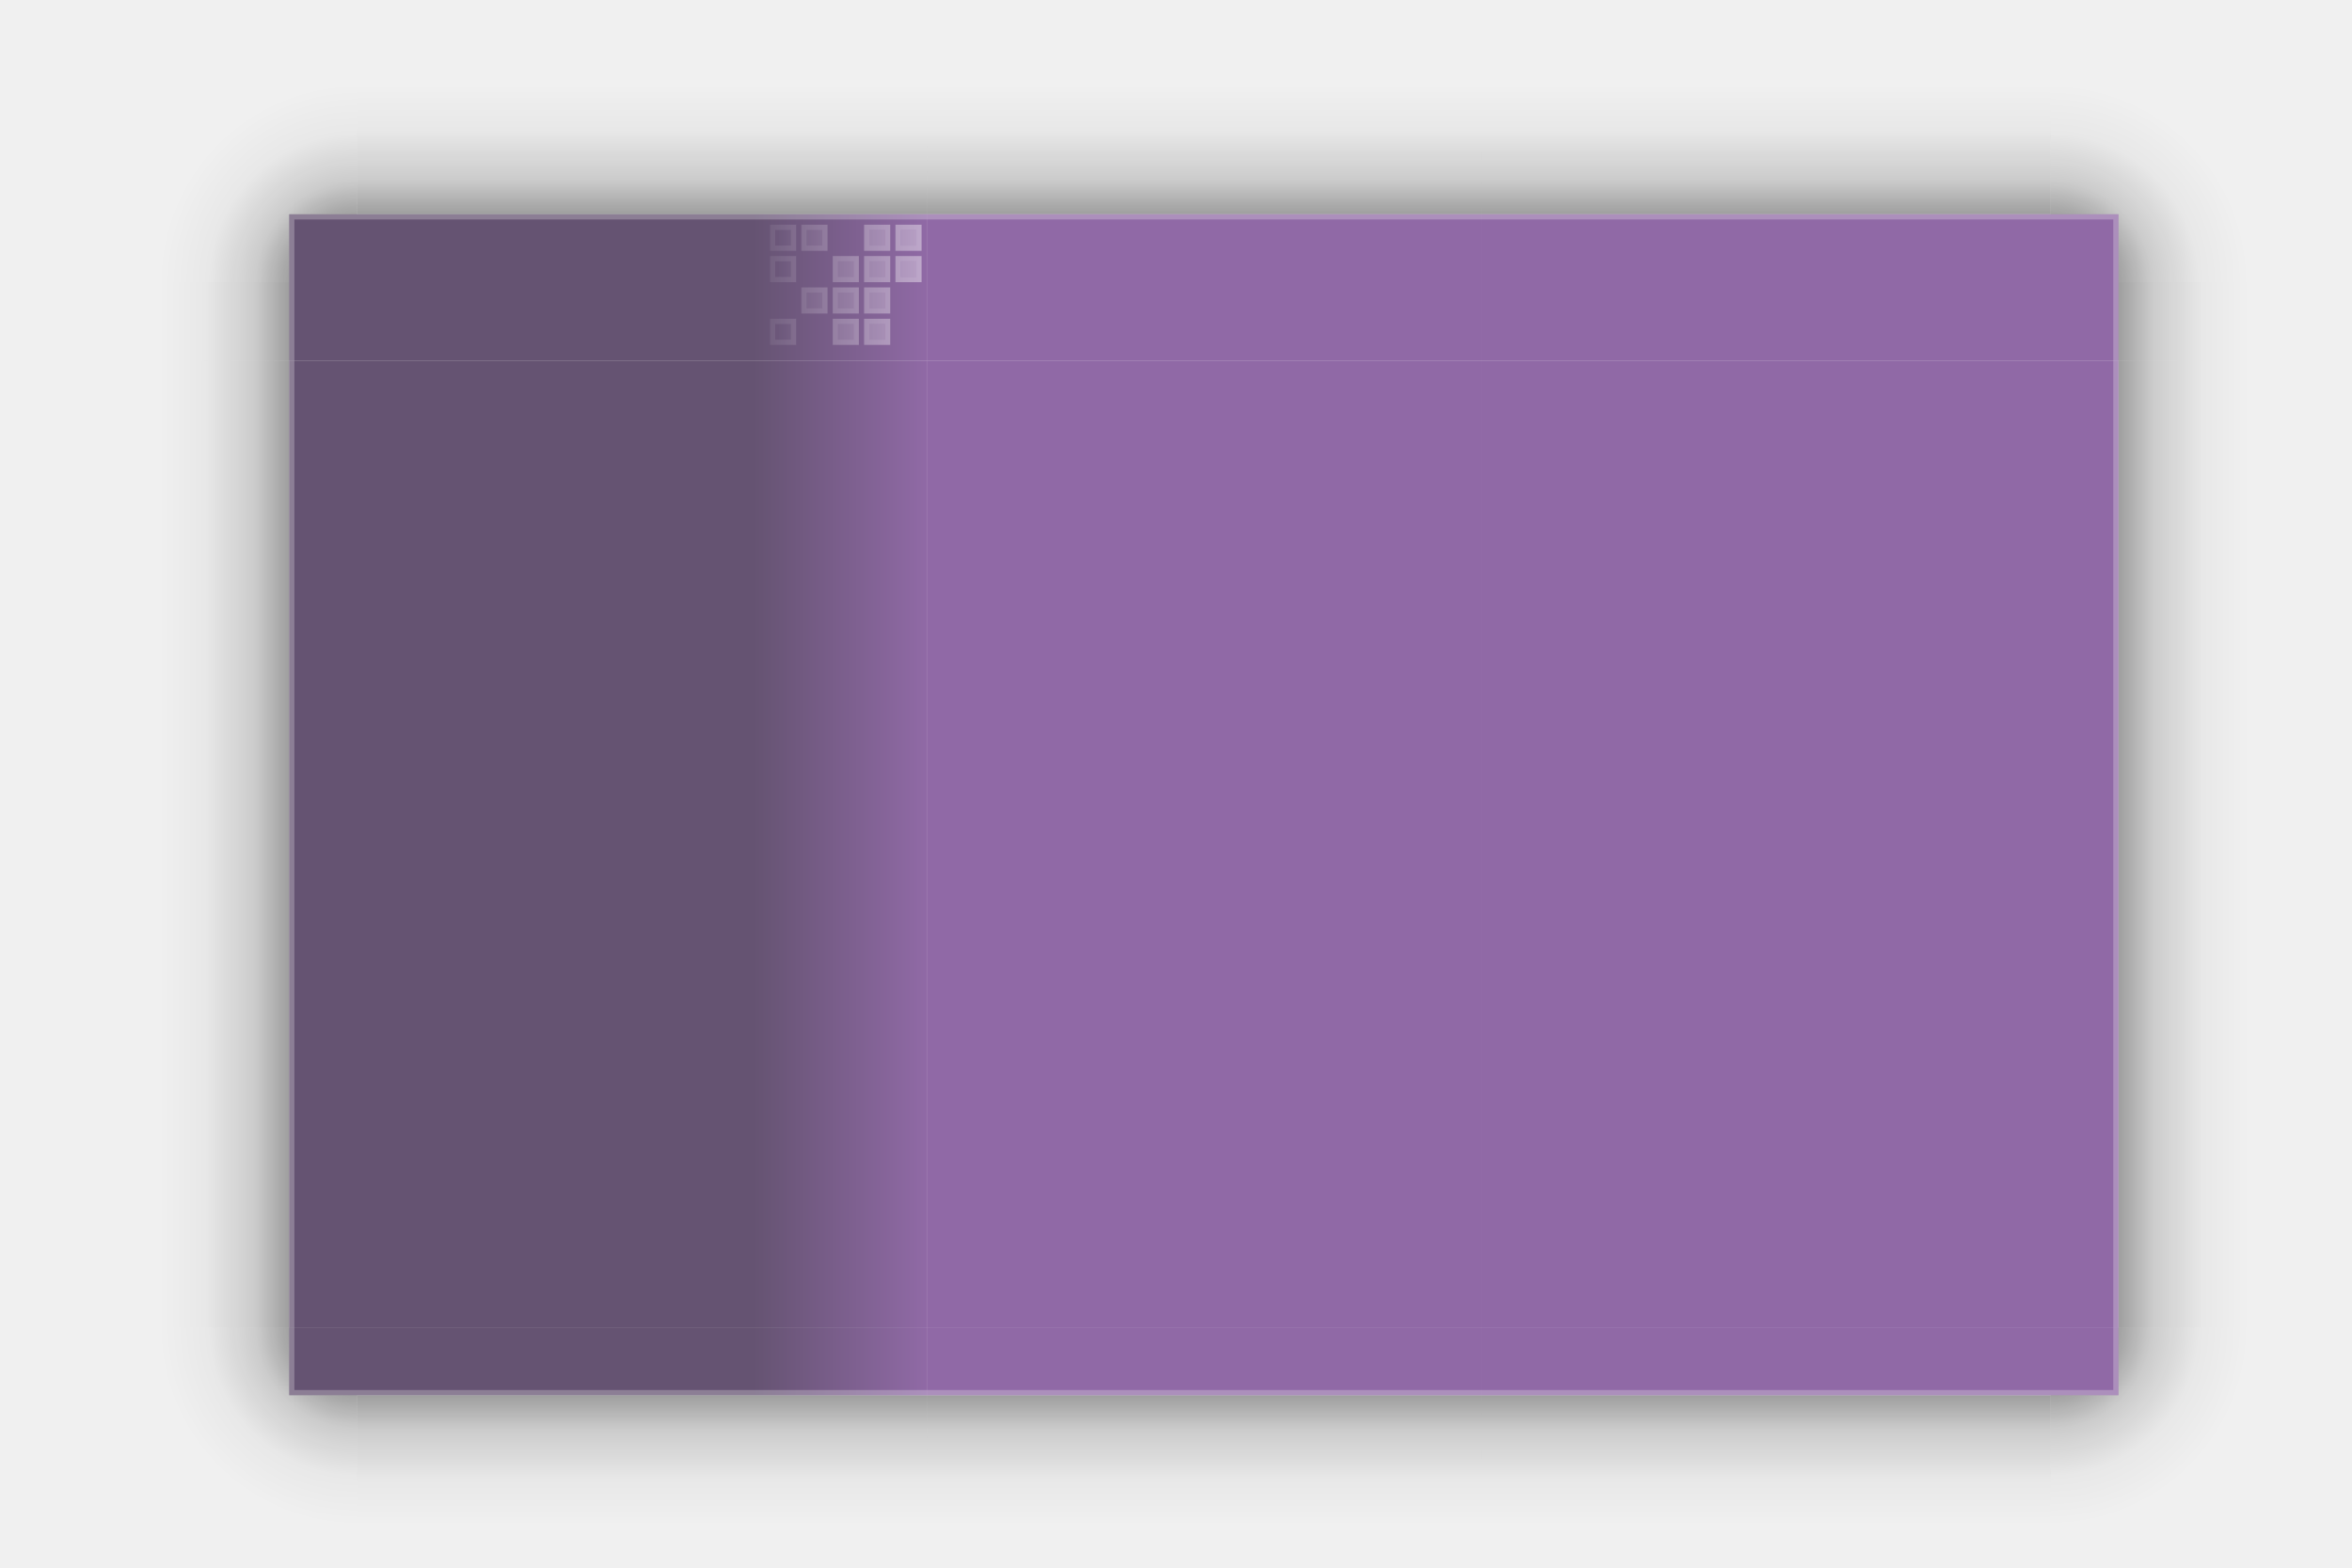
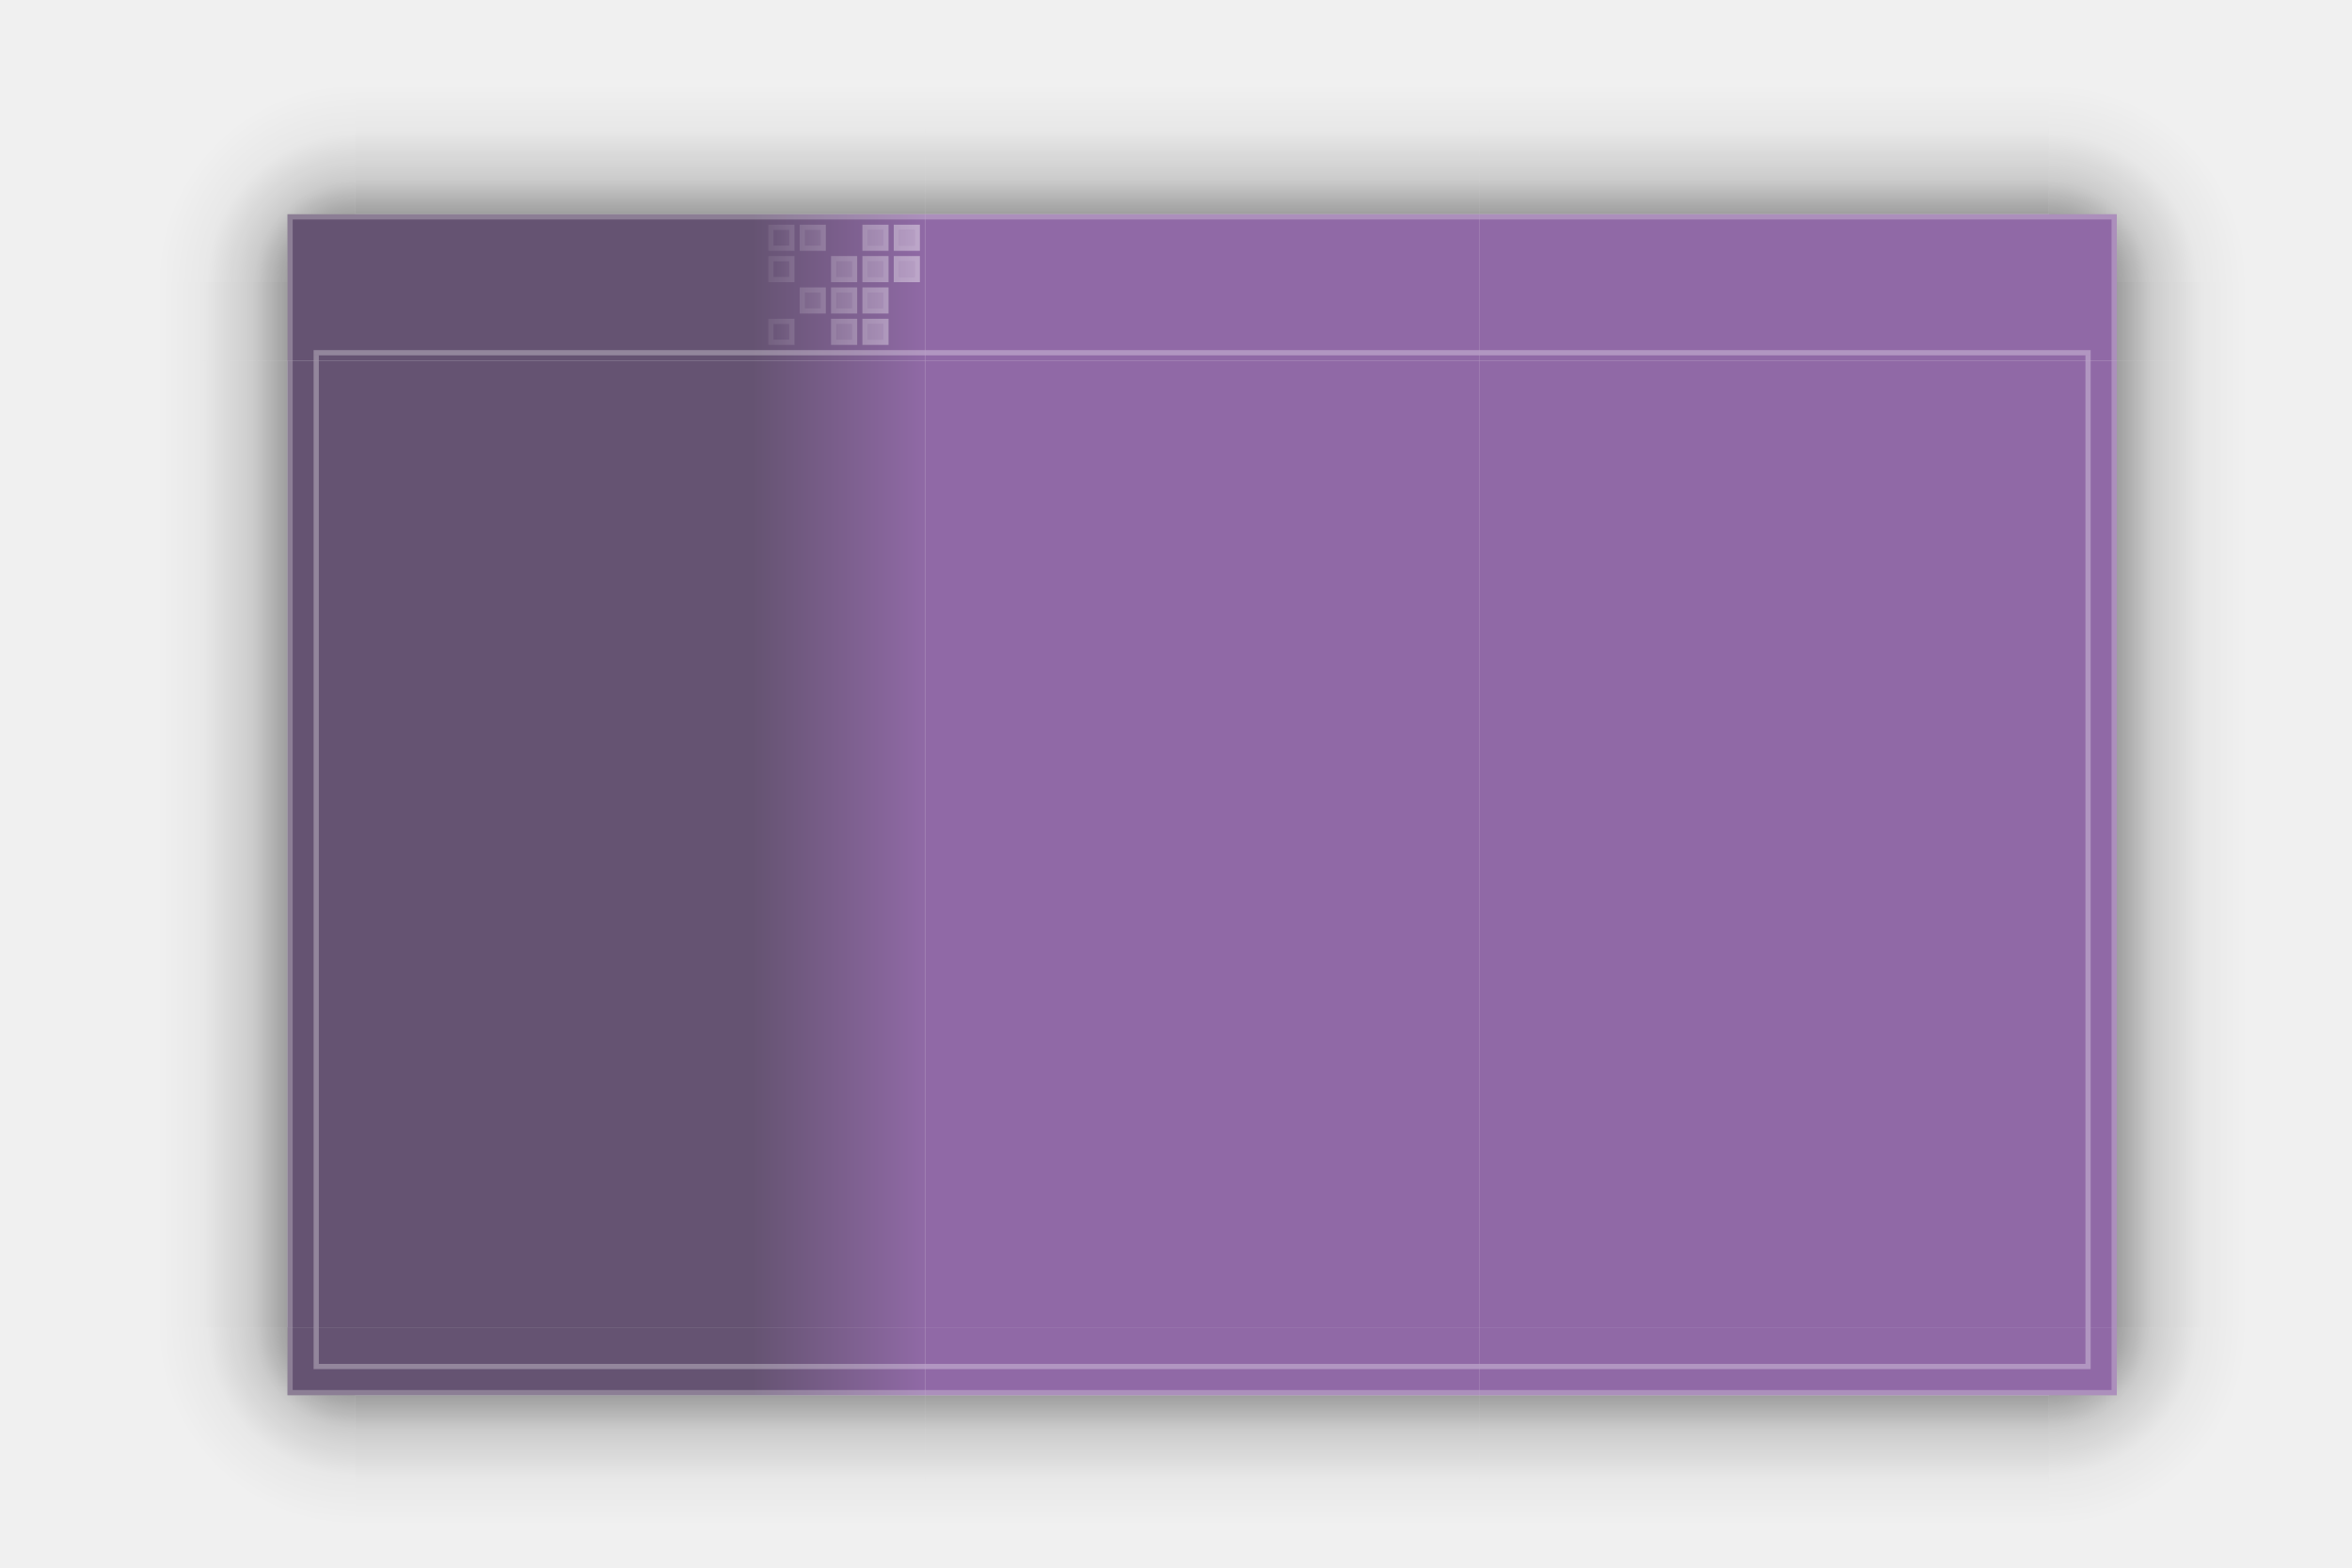
<svg xmlns="http://www.w3.org/2000/svg" xmlns:xlink="http://www.w3.org/1999/xlink" width="450" height="300" viewBox="0 0 450 300" version="1.1" id="svg5">
  <defs id="defs2">
    <linearGradient id="linearGradient4">
      <stop style="stop-color:#703d8d;stop-opacity:0.749;" offset="0" id="stop3" />
      <stop style="stop-color:#371f48;stop-opacity:0.749;" offset="0.271" id="stop4" />
    </linearGradient>
    <linearGradient id="linearGradient2">
      <stop style="stop-color:#703d8d;stop-opacity:0.749;" offset="0" id="stop1" />
      <stop style="stop-color:#371f48;stop-opacity:0.749;" offset="0.271" id="stop2" />
    </linearGradient>
    <linearGradient id="shadow_gradient">
      <stop style="stop-color:#000000;stop-opacity:0.34;" offset="0" id="stop1517" />
      <stop style="stop-color:#000000;stop-opacity:0.15;" offset="0.268" id="stop1519" />
      <stop style="stop-color:#000000;stop-opacity:0.03;" offset="0.662" id="stop1521" />
      <stop style="stop-color:#000000;stop-opacity:0;" offset="1" id="stop1523" />
    </linearGradient>
    <linearGradient id="linearGradient7109">
      <stop style="stop-color:#ffffff;stop-opacity:0.55;" offset="0" id="stop7105" />
      <stop style="stop-color:#ffffff;stop-opacity:0.09;" offset="1" id="stop7107" />
    </linearGradient>
    <linearGradient id="eblem_inner">
      <stop style="stop-color:#ffffff;stop-opacity:0.47;" offset="0" id="stop7097" />
      <stop style="stop-color:#ffffff;stop-opacity:0;" offset="1" id="stop7099" />
    </linearGradient>
    <linearGradient id="window_left">
      <stop style="stop-color:#703d8d;stop-opacity:0.749;" offset="0" id="stop3002" />
      <stop style="stop-color:#371f48;stop-opacity:0.749;" offset="0.271" id="stop3004" />
    </linearGradient>
    <linearGradient id="shadow_gradient-1">
      <stop style="stop-color:#000000;stop-opacity:0.34;" offset="0.33" id="stop7574" />
      <stop style="stop-color:#000000;stop-opacity:0.15;" offset="0.51" id="stop1159" />
      <stop style="stop-color:#000000;stop-opacity:0.03;" offset="0.76" id="stop1161" />
      <stop style="stop-color:#000000;stop-opacity:0;" offset="1" id="stop7576" />
    </linearGradient>
    <linearGradient xlink:href="#shadow_gradient" id="linearGradient7580" x1="255" y1="55" x2="255" y2="30" gradientUnits="userSpaceOnUse" gradientTransform="matrix(0.3655172,0,0,1,142.7586,-28)" />
    <linearGradient xlink:href="#shadow_gradient" id="linearGradient7712" x1="125" y1="-370" x2="125" y2="-395" gradientUnits="userSpaceOnUse" gradientTransform="translate(0,-30)" />
    <linearGradient xlink:href="#shadow_gradient" id="linearGradient7720" x1="135" y1="-80" x2="135" y2="-55" gradientUnits="userSpaceOnUse" gradientTransform="translate(0,30)" />
    <linearGradient xlink:href="#shadow_gradient" id="linearGradient7728" x1="215" y1="240" x2="215" y2="265" gradientUnits="userSpaceOnUse" gradientTransform="matrix(0.3655172,0,0,1,142.7586,13)" />
    <linearGradient xlink:href="#linearGradient2" id="linearGradient3008" x1="278" y1="37.5" x2="400" y2="37.5" gradientUnits="userSpaceOnUse" gradientTransform="matrix(1,0,0,1.037037,0,2.111111)" />
    <linearGradient xlink:href="#linearGradient4" id="linearGradient3981" gradientUnits="userSpaceOnUse" x1="278" y1="37.5" x2="400" y2="37.5" gradientTransform="matrix(1,0,0,6.851852,0,-109.4444)" />
    <linearGradient xlink:href="#window_left" id="linearGradient4719" gradientUnits="userSpaceOnUse" gradientTransform="matrix(1,0,0,0.4814815,0,228.4444)" x1="278" y1="37.5" x2="400" y2="37.5" />
    <linearGradient xlink:href="#eblem_inner" id="linearGradient7103" x1="280" y1="40.5" x2="307" y2="40.5" gradientUnits="userSpaceOnUse" />
    <linearGradient xlink:href="#linearGradient7109" id="linearGradient7111" x1="279" y1="40.5" x2="308" y2="40.5" gradientUnits="userSpaceOnUse" />
    <linearGradient xlink:href="#shadow_gradient" id="linearGradient14104" gradientUnits="userSpaceOnUse" gradientTransform="matrix(0.3758621,0,0,1,247.931,-28)" x1="255" y1="55" x2="255" y2="30" />
    <linearGradient xlink:href="#shadow_gradient" id="linearGradient14109" gradientUnits="userSpaceOnUse" gradientTransform="matrix(0.3758621,0,0,1,32.93104,-28)" x1="255" y1="55" x2="255" y2="30" />
    <linearGradient xlink:href="#shadow_gradient" id="linearGradient14115" gradientUnits="userSpaceOnUse" gradientTransform="matrix(0.3758621,0,0,1,32.93104,13)" x1="215" y1="240" x2="215" y2="265" />
    <linearGradient xlink:href="#shadow_gradient" id="linearGradient14119" gradientUnits="userSpaceOnUse" gradientTransform="matrix(0.3758621,0,0,1,247.931,13)" x1="215" y1="240" x2="215" y2="265" />
    <linearGradient xlink:href="#shadow_gradient" id="linearGradient497" gradientUnits="userSpaceOnUse" gradientTransform="translate(0,30)" x1="135" y1="-80" x2="135" y2="-55" />
    <linearGradient xlink:href="#shadow_gradient" id="linearGradient499" gradientUnits="userSpaceOnUse" x1="125" y1="-370" x2="125" y2="-395" gradientTransform="translate(0,-30)" />
    <linearGradient xlink:href="#shadow_gradient" id="linearGradient503" gradientUnits="userSpaceOnUse" gradientTransform="matrix(0.3655172,0,0,1,142.7586,13)" x1="215" y1="240" x2="215" y2="265" />
    <linearGradient xlink:href="#shadow_gradient" id="linearGradient505" gradientUnits="userSpaceOnUse" gradientTransform="matrix(0.375862,0,0,1,32.93103,13)" x1="215" y1="240" x2="215" y2="265" />
    <linearGradient xlink:href="#shadow_gradient" id="linearGradient509" gradientUnits="userSpaceOnUse" gradientTransform="matrix(0.3758621,0,0,1,247.931,13)" x1="215" y1="240" x2="215" y2="265" />
    <linearGradient xlink:href="#shadow_gradient" id="linearGradient515" gradientUnits="userSpaceOnUse" gradientTransform="matrix(0.3655172,0,0,1,142.7586,-28)" x1="255" y1="55" x2="255" y2="30" />
    <linearGradient xlink:href="#shadow_gradient" id="linearGradient517" gradientUnits="userSpaceOnUse" gradientTransform="matrix(0.3758621,0,0,1,32.93104,-28)" x1="255" y1="55" x2="255" y2="30" />
    <linearGradient xlink:href="#shadow_gradient" id="linearGradient523" gradientUnits="userSpaceOnUse" gradientTransform="matrix(0.3758621,0,0,1,247.931,-28)" x1="255" y1="55" x2="255" y2="30" />
    <linearGradient xlink:href="#shadow_gradient" id="linearGradient542" gradientUnits="userSpaceOnUse" gradientTransform="matrix(0.05172414,0,0,1,-59.13793,-5)" x1="255" y1="55" x2="255" y2="30" />
    <linearGradient xlink:href="#shadow_gradient" id="linearGradient1233" gradientUnits="userSpaceOnUse" gradientTransform="matrix(0.05172414,0,0,1,35.86207,-455)" x1="255" y1="55" x2="255" y2="30" />
    <linearGradient xlink:href="#shadow_gradient" id="linearGradient1969" gradientUnits="userSpaceOnUse" gradientTransform="matrix(0.05172414,0,0,1,-59.13793,-455)" x1="255" y1="55" x2="255" y2="30" />
    <linearGradient xlink:href="#shadow_gradient" id="linearGradient1973" gradientUnits="userSpaceOnUse" gradientTransform="matrix(0.05172414,0,0,1,-59.13793,-5)" x1="255" y1="55" x2="255" y2="30" />
    <radialGradient xlink:href="#shadow_gradient-1" id="radialGradient1389" cx="390.12" cy="240" fx="390.12" fy="240" r="19" gradientUnits="userSpaceOnUse" gradientTransform="matrix(4.1873418e-8,2,-2,1.2718048e-6,867,-540.2402)" />
    <radialGradient xlink:href="#shadow_gradient-1" id="radialGradient2437" gradientUnits="userSpaceOnUse" gradientTransform="matrix(4.1873418e-8,-2,-2,-1.2718048e-6,867,820.2402)" cx="390.12" cy="240" fx="390.12" fy="240" r="19" />
    <radialGradient xlink:href="#shadow_gradient-1" id="radialGradient2442" gradientUnits="userSpaceOnUse" gradientTransform="matrix(-4.1873418e-8,-2,2,-1.2718048e-6,-417,820.2402)" cx="390.12" cy="240" fx="390.12" fy="240" r="19" />
    <radialGradient xlink:href="#shadow_gradient-1" id="radialGradient2447" gradientUnits="userSpaceOnUse" gradientTransform="matrix(-4.1873418e-8,2,2,1.2718048e-6,-417,-540.2402)" cx="390.12" cy="240" fx="390.12" fy="240" r="19" />
    <radialGradient xlink:href="#shadow_gradient-1" id="radialGradient7493" gradientUnits="userSpaceOnUse" gradientTransform="matrix(4.1873418e-8,-2,-2,-1.2718048e-6,875,512.2402)" cx="390.12" cy="240" fx="390.12" fy="240" r="19" />
    <radialGradient xlink:href="#shadow_gradient-1" id="radialGradient7499" gradientUnits="userSpaceOnUse" gradientTransform="matrix(-4.1873418e-8,-2,2,-1.2718048e-6,-417,820.2402)" cx="390.12" cy="240" fx="390.12" fy="240" r="19" />
    <radialGradient xlink:href="#shadow_gradient-1" id="radialGradient7504" gradientUnits="userSpaceOnUse" gradientTransform="matrix(-4.1873418e-8,2,2,1.2718048e-6,-417,-540.2402)" cx="390.12" cy="240" fx="390.12" fy="240" r="19" />
    <radialGradient xlink:href="#shadow_gradient-1" id="radialGradient7508" gradientUnits="userSpaceOnUse" gradientTransform="matrix(4.1873418e-8,2,-2,1.2718048e-6,867,-540.2402)" cx="390.12" cy="240" fx="390.12" fy="240" r="19" />
    <linearGradient xlink:href="#linearGradient4-2" id="linearGradient6" x1="491.892" y1="-114.271" x2="588.765" y2="-114.271" gradientUnits="userSpaceOnUse" gradientTransform="translate(62.60819,237.2713)" />
    <linearGradient id="linearGradient4-2">
      <stop style="stop-color:#371f48;stop-opacity:0.749;" offset="0.07" id="stop4-6" />
      <stop style="stop-color:#703d8d;stop-opacity:0.749;" offset="0.371" id="stop3-3" />
    </linearGradient>
  </defs>
  <g id="layer1">
-     <g id="decoration-center" style="display:inline" transform="matrix(-1,0,0,1,455.3241,14)">
+     <g id="decoration-center" style="display:inline" transform="matrix(-1,0,0,1,455,14)">
      <rect style="display:inline;fill:#703d8d;fill-opacity:0.749;stroke-width:3.234" id="rect4711" width="106" height="185" x="172" y="55" />
    </g>
-     <g id="decoration-topleft" style="display:inline" transform="matrix(-1,0,0,1,455.3241,14)">
+     <g id="decoration-topleft" style="display:inline" transform="matrix(-1,0,0,1,455,14)">
      <rect style="fill:url(#linearGradient14104);fill-opacity:1;stroke-width:0.613" id="rect14102" width="109" height="25" x="278" y="2" />
      <rect style="display:inline;fill:url(#linearGradient3008);fill-opacity:1;stroke-width:1.35" id="rect1229" width="122" height="28" x="278" y="27" />
      <path id="rect5451" style="fill:#ffffff;fill-opacity:0.253" d="m 278,27 v 1 h 121 v 27 h 1 V 27 h -1 z" />
      <path id="rect6295" style="fill:url(#linearGradient7103);fill-opacity:0.75" d="m 280,30 v 3 h 3 v -3 z m 6,0 v 3 h 3 v -3 z m 12,0 v 3 h 3 v -3 z m 6,0 v 3 h 3 v -3 z m -24,6 v 3 h 3 v -3 z m 6,0 v 3 h 3 v -3 z m 6,0 v 3 h 3 v -3 z m 12,0 v 3 h 3 v -3 z m -18,6 v 3 h 3 v -3 z m 6,0 v 3 h 3 v -3 z m 6,0 v 3 h 3 v -3 z m -12,6 v 3 h 3 v -3 z m 6,0 v 3 h 3 v -3 z m 12,0 v 3 h 3 v -3 z" />
      <path id="rect6303" style="fill:url(#linearGradient7111);fill-opacity:0.75" d="m 279,29 v 1 3 1 h 5 v -1 -3 -1 z m 6,0 v 1 3 1 h 5 v -1 -3 -1 z m 12,0 v 1 3 1 h 5 v -1 -3 -1 z m 6,0 v 1 3 1 h 5 v -1 -3 -1 z m -23,1 h 3 v 3 h -3 z m 6,0 h 3 v 3 h -3 z m 12,0 h 3 v 3 h -3 z m 6,0 h 3 v 3 h -3 z m -25,5 v 1 3 1 h 5 v -1 -3 -1 z m 6,0 v 1 3 1 h 5 v -1 -3 -1 z m 6,0 v 1 3 1 h 5 v -1 -3 -1 z m 12,0 v 1 3 1 h 5 v -1 -3 -1 z m -23,1 h 3 v 3 h -3 z m 6,0 h 3 v 3 h -3 z m 6,0 h 3 v 3 h -3 z m 12,0 h 3 v 3 h -3 z m -19,5 v 1 3 1 h 5 v -1 -3 -1 z m 6,0 v 1 3 1 h 5 v -1 -3 -1 z m 6,0 v 1 3 1 h 5 v -1 -3 -1 z m -11,1 h 3 v 3 h -3 z m 6,0 h 3 v 3 h -3 z m 6,0 h 3 v 3 h -3 z m -13,5 v 1 3 1 h 5 v -1 -3 -1 z m 6,0 v 1 3 1 h 5 v -1 -3 -1 z m 12,0 v 1 3 1 h 5 v -1 -3 -1 z m -17,1 h 3 v 3 h -3 z m 6,0 h 3 v 3 h -3 z m 12,0 h 3 v 3 h -3 z" />
      <rect style="fill:url(#linearGradient1233);fill-opacity:1;stroke-width:0.227" id="rect1231" width="15" height="25" x="40" y="-425" transform="rotate(90)" />
      <path style="display:inline;fill:url(#radialGradient2437);fill-opacity:1;stroke-width:0.605" d="M 400,40 V 27 H 387 V 2 h 38 v 38 z" id="path2434" />
-     </g>
-     <g id="decoration-topright" style="display:inline" transform="matrix(-1,0,0,1,455.3241,14)">
+       <rect style="display:inline;fill:#ffffff;fill-opacity:0.299" id="rect1-6" width="117" height="1" x="60" y="67" transform="matrix(-1,0,0,1,455,-14)" />
+       <rect style="display:inline;fill:#ffffff;fill-opacity:0.299;stroke-width:0.707" id="rect2-7" width="1" height="1" x="60" y="68" transform="matrix(-1,0,0,1,455,-14)" />
+     </g>
+     <g id="decoration-topright" style="display:inline" transform="matrix(-1,0,0,1,455,14)">
      <rect style="fill:url(#linearGradient14109);fill-opacity:1;stroke-width:0.613" id="rect14107" width="109" height="25" x="63" y="2" />
      <rect style="display:inline;fill:#703d8d;fill-opacity:0.749;stroke-width:1.35" id="rect2998" width="122" height="28" x="50" y="27" />
      <path id="rect8940" style="display:inline;fill:#ffffff;fill-opacity:0.253" d="m -50,27 v 28 h -1 V 28 h -121 v -1 h 121 z" transform="scale(-1,1)" />
      <rect style="fill:url(#linearGradient542);fill-opacity:1;stroke-width:0.227" id="rect540" width="15" height="25" x="-55" y="25" transform="rotate(-90)" />
      <path style="display:inline;fill:url(#radialGradient2442);fill-opacity:1;stroke-width:0.605" d="M 50,40 V 27 H 63 V 2 H 25 v 38 z" id="path2439" />
-     </g>
-     <g id="decoration-top" style="display:inline" transform="matrix(-1,0,0,1,455.3241,14)">
+       <rect style="display:inline;fill:#ffffff;fill-opacity:0.299" id="rect1" width="117" height="1" x="283" y="67" transform="matrix(-1,0,0,1,455,-14)" />
+       <rect style="display:inline;fill:#ffffff;fill-opacity:0.299;stroke-width:0.707" id="rect2" width="1" height="1" x="399" y="68" transform="matrix(-1,0,0,1,455,-14)" />
+     </g>
+     <g id="decoration-top" style="display:inline" transform="matrix(-1,0,0,1,455,14)">
      <rect style="fill:url(#linearGradient7580);fill-opacity:1;stroke-width:0.605" id="rect7436" width="106" height="25" x="172" y="2" />
      <rect style="fill:#703d8d;fill-opacity:0.749;stroke-width:1.258" id="rect3000" width="106" height="28" x="172" y="27" />
      <rect style="fill:#ffffff;fill-opacity:0.253;stroke-width:1.981" id="rect8948" width="1" height="106" x="27" y="172" transform="matrix(0,1,1,0,0,0)" />
-     </g>
-     <g id="decoration-bottomleft" style="display:inline" transform="matrix(-1,0,0,1,455.3241,14)">
+       <rect style="display:inline;fill:#ffffff;fill-opacity:0.299;stroke-width:0.952" id="rect1-6-3" width="106" height="1" x="177" y="67" transform="matrix(-1,0,0,1,455,-14)" />
+     </g>
+     <g id="decoration-bottomleft" style="display:inline" transform="matrix(-1,0,0,1,455,14)">
      <rect style="fill:url(#linearGradient14119);fill-opacity:1;stroke-width:0.613" id="rect14117" width="109" height="25" x="278" y="253" />
      <rect style="fill:url(#linearGradient4719);fill-opacity:1;stroke-width:0.92" id="rect4713" width="122" height="13" x="278" y="240" />
      <path id="rect12583" style="fill:#ffffff;fill-opacity:0.253;stroke-width:2.117" d="m 240,-399 h 12 v 121 h 1 v -121 -1 h -13 z" transform="rotate(90)" />
      <path style="fill:url(#radialGradient1389);fill-opacity:1;stroke-width:0.605" d="m 400,240 v 13 h -13 v 25 h 38 v -38 z" id="path1367" />
-     </g>
-     <g id="decoration-bottomright" style="display:inline" transform="matrix(-1,0,0,1,455.3241,14)">
+       <rect style="display:inline;fill:#ffffff;fill-opacity:0.299" id="rect1-6-2" width="117" height="1" x="60" y="261" transform="matrix(-1,0,0,1,455,-14)" />
+       <rect style="display:inline;fill:#ffffff;fill-opacity:0.299;stroke-width:1.871" id="rect2-7-7" width="1" height="7" x="60" y="254" transform="matrix(-1,0,0,1,455,-14)" />
+     </g>
+     <g id="decoration-bottomright" style="display:inline" transform="matrix(-1,0,0,1,455,14)">
      <rect style="fill:url(#linearGradient14115);fill-opacity:1;stroke-width:0.613" id="rect14112" width="109" height="25" x="63" y="253" />
      <rect style="fill:#703d8d;fill-opacity:0.749;stroke-width:0.92" id="rect4715" width="122" height="13" x="50" y="240" />
      <path id="rect12585" style="display:inline;fill:#ffffff;fill-opacity:0.253;stroke-width:2.117" d="m 240,50 h 13 v 1 121 h -1 V 51 h -12 z" transform="matrix(0,1,1,0,0,0)" />
      <path style="display:inline;fill:url(#radialGradient2447);fill-opacity:1;stroke-width:0.605" d="m 50,240 v 13 h 13 v 25 H 25 v -38 z" id="path2444" />
-     </g>
-     <g id="decoration-bottom" style="display:inline" transform="matrix(-1,0,0,1,455.3241,14)">
+       <rect style="display:inline;fill:#ffffff;fill-opacity:0.299" id="rect1-62" width="117" height="1" x="283" y="261" transform="matrix(-1,0,0,1,455,-14)" />
+       <rect style="display:inline;fill:#ffffff;fill-opacity:0.299;stroke-width:1.871" id="rect2-9" width="1" height="7" x="399" y="254" transform="matrix(-1,0,0,1,455,-14)" />
+     </g>
+     <g id="decoration-bottom" style="display:inline" transform="matrix(-1,0,0,1,455,14)">
      <rect style="fill:url(#linearGradient7728);fill-opacity:1;stroke-width:0.605;stroke-dasharray:none" id="rect7485" width="106" height="25" x="172" y="253" />
      <rect style="fill:#703d8d;fill-opacity:0.749;stroke-width:0.857" id="rect4717" width="106" height="13" x="172" y="240" />
      <rect style="fill:#ffffff;fill-opacity:0.253;stroke-width:1.981" id="rect12587" width="1" height="106" x="252" y="172" transform="matrix(0,1,1,0,0,0)" />
-     </g>
-     <g id="decoration-left" style="display:inline" transform="matrix(-1,0,0,1,455.3241,14)">
+       <rect style="display:inline;fill:#ffffff;fill-opacity:0.299;stroke-width:0.952" id="rect1-6-3-9" width="106" height="1" x="177" y="261" transform="matrix(-1,0,0,1,455,-14)" />
+     </g>
+     <g id="decoration-left" style="display:inline" transform="matrix(-1,0,0,1,455,14)">
      <rect style="fill:url(#linearGradient7712);fill-opacity:1;stroke-width:0.799" id="rect7487" width="185" height="25" x="55" y="-425" transform="rotate(90)" />
      <rect style="display:inline;fill:url(#linearGradient3981);fill-opacity:1;stroke-width:3.47" id="rect3979" width="122" height="185" x="278" y="55" />
      <rect style="fill:#ffffff;fill-opacity:0.253;stroke-width:2.618" id="rect14045" width="1" height="185" x="399" y="55" />
-     </g>
-     <g id="decoration-right" style="display:inline" transform="matrix(-1,0,0,1,455.3241,14)">
+       <rect style="display:inline;fill:#ffffff;fill-opacity:0.299;stroke-width:9.618" id="rect2-9-6-6" width="1" height="185" x="60" y="69" transform="matrix(-1,0,0,1,455,-14)" />
+     </g>
+     <g id="decoration-right" style="display:inline" transform="matrix(-1,0,0,1,455,14)">
      <rect style="fill:url(#linearGradient7720);fill-opacity:1;stroke-width:0.799" id="rect7489" width="185" height="25" x="55" y="-50" transform="rotate(90)" />
      <rect style="display:inline;fill:#703d8d;fill-opacity:0.749;stroke-width:3.47" id="rect3983" width="122" height="185" x="50" y="55" />
      <rect style="fill:#ffffff;fill-opacity:0.253;stroke-width:2.618" id="rect14047" width="1" height="185" x="-51" y="55" transform="scale(-1,1)" />
+       <rect style="display:inline;fill:#ffffff;fill-opacity:0.299;stroke-width:9.618" id="rect2-9-6" width="1" height="185" x="399" y="69" transform="matrix(-1,0,0,1,455,-14)" />
    </g>
    <g id="mask-center" transform="matrix(-1,0,0,1,2.324074,18)">
      <rect style="display:inline;fill:#000000;fill-opacity:1;stroke-width:3.234" id="rect15623" width="106" height="185" x="172" y="55" />
    </g>
    <g id="mask-topleft" transform="matrix(-1,0,0,1,2.324074,18)">
      <rect style="fill:none;fill-opacity:1;stroke-width:1" id="rect15627" width="25" height="25" x="401" y="1" />
      <rect style="fill:none;fill-opacity:1;stroke-width:0.651" id="rect15629" width="123" height="25" x="278" y="1" />
      <rect style="display:inline;fill:#000000;fill-opacity:1;stroke-width:1.409" id="rect15631" width="124" height="30" x="278" y="25" />
      <rect style="fill:none;fill-opacity:1;stroke-width:1.077" id="rect2178" width="25" height="29" x="401" y="26" />
    </g>
    <g id="mask-topright" transform="matrix(-1,0,0,1,2.324074,18)">
      <rect style="fill:none;fill-opacity:1;stroke-width:0.651" id="rect15641" width="123" height="25" x="49" y="1" />
      <rect style="display:inline;fill:none;fill-opacity:1;stroke-width:1" id="rect15643" width="25" height="25" x="24" y="1" />
      <rect style="display:inline;fill:#000000;fill-opacity:1;stroke-width:1.409" id="rect15645" width="124" height="30" x="48" y="25" />
      <rect style="display:inline;fill:none;fill-opacity:1;stroke-width:1.077" id="rect2176" width="25" height="29" x="24" y="26" />
    </g>
    <g id="mask-top" transform="matrix(-1,0,0,1,2.324074,18)">
      <rect style="fill:none;fill-opacity:1;stroke-width:0.605" id="rect15651" width="106" height="25" x="172" y="1" />
      <rect style="fill:#000000;fill-opacity:1;stroke-width:1.302" id="rect15653" width="106" height="30" x="172" y="25" />
    </g>
    <g id="mask-bottomleft" transform="matrix(-1,0,0,1,2.324074,18)">
      <rect style="fill:none;fill-opacity:1;stroke-width:0.651" id="rect15659" width="123" height="25" x="278" y="254" />
      <rect style="fill:none;fill-opacity:1;stroke-width:1" id="rect15661" width="25" height="25" x="401" y="254" />
      <rect style="fill:#000000;fill-opacity:1;stroke-width:0.96" id="rect15663" width="124" height="15" x="278" y="240" />
      <rect style="fill:none;fill-opacity:1;stroke-width:0.748" id="rect2180" width="25" height="14" x="401" y="240" />
    </g>
    <g id="mask-bottomright" transform="matrix(-1,0,0,1,2.324074,18)">
      <rect style="fill:none;fill-opacity:1;stroke-width:0.651" id="rect15669" width="123" height="25" x="49" y="254" />
      <rect style="display:inline;fill:none;fill-opacity:1;stroke-width:1" id="rect15671" width="25" height="25" x="24" y="254" />
      <rect style="fill:#000000;fill-opacity:1;stroke-width:0.96" id="rect15673" width="124" height="15" x="48" y="240" />
      <rect style="display:inline;fill:none;fill-opacity:1;stroke-width:0.748" id="rect2182" width="25" height="14" x="24" y="240" />
    </g>
    <g id="mask-bottom" transform="matrix(-1,0,0,1,2.324074,18)">
      <rect style="fill:none;fill-opacity:1;stroke-width:0.605" id="rect15679" width="106" height="25" x="172" y="254" />
      <rect style="fill:#000000;fill-opacity:0.997;stroke-width:0.887" id="rect15681" width="106" height="15" x="172" y="240" />
    </g>
    <g id="mask-left" transform="matrix(-1,0,0,1,2.324074,18)">
      <rect style="fill:none;fill-opacity:1;stroke-width:0.799" id="rect15687" width="185" height="25" x="55" y="-426" transform="rotate(90)" />
      <rect style="display:inline;fill:#000000;fill-opacity:1;stroke-width:3.498" id="rect15691" width="124" height="185" x="278" y="55" />
    </g>
    <g id="mask-right" transform="matrix(-1,0,0,1,2.324074,18)">
      <rect style="fill:none;fill-opacity:1;stroke-width:0.799" id="rect15699" width="185" height="25" x="55" y="-49" transform="rotate(90)" />
      <rect style="display:inline;fill:#000000;fill-opacity:1;stroke-width:3.484" id="rect15701" width="124" height="185" x="48" y="55" />
    </g>
-     <rect style="fill:#ffffff;fill-opacity:0" id="innerborder-center" width="30" height="25" x="-483" y="340" transform="scale(-1,1)" />
-     <rect style="fill:#ffffff;fill-opacity:0.3" id="innerborder-top" width="30" height="1" x="-483" y="339" transform="scale(-1,1)" />
-     <rect style="fill:#ffffff;fill-opacity:0.3;stroke-width:1.118" id="innerborder-left" width="1" height="25" x="-453" y="340" transform="scale(-1,1)" />
-     <rect style="fill:#ffffff;fill-opacity:0.3;stroke-width:1.118" id="innerborder-right" width="1" height="25" x="-484" y="340" transform="scale(-1,1)" />
-     <rect style="fill:#ffffff;fill-opacity:0.3" id="innerborder-bottom" width="30" height="1" x="-483" y="365" transform="scale(-1,1)" />
-     <rect style="fill:#ffffff;fill-opacity:0.3" id="innerborder-topleft" width="1" height="1" x="-453" y="339" transform="scale(-1,1)" />
-     <rect style="fill:#ffffff;fill-opacity:0.3" id="innerborder-topright" width="1" height="1" x="-484" y="339" transform="scale(-1,1)" />
-     <rect style="fill:#ffffff;fill-opacity:0.3" id="innerborder-bottomright" width="1" height="1" x="-484" y="365" transform="scale(-1,1)" />
-     <rect style="fill:#ffffff;fill-opacity:0.3" id="innerborder-bottomleft" width="1" height="1" x="-453" y="365" transform="scale(-1,1)" />
-     <rect style="fill:#27292b;fill-opacity:0" id="innerborder-inactive-center" width="30" height="25" x="-435" y="340" transform="scale(-1,1)" />
-     <rect style="fill:#afafaf;fill-opacity:0.3" id="innerborder-inactive-top" width="30" height="1" x="-435" y="339" transform="scale(-1,1)" />
-     <rect style="fill:#afafaf;fill-opacity:0.3;stroke-width:1.118" id="innerborder-inactive-left" width="1" height="25" x="-405" y="340" transform="scale(-1,1)" />
-     <rect style="fill:#afafaf;fill-opacity:0.3;stroke-width:1.118" id="innerborder-inactive-right" width="1" height="25" x="-436" y="340" transform="scale(-1,1)" />
-     <rect style="fill:#afafaf;fill-opacity:0.3" id="innerborder-inactive-bottom" width="30" height="1" x="-435" y="365" transform="scale(-1,1)" />
-     <rect style="fill:#afafaf;fill-opacity:0.3" id="innerborder-inactive-topleft" width="1" height="1" x="-405" y="339" transform="scale(-1,1)" />
-     <rect style="fill:#afafaf;fill-opacity:0.3" id="innerborder-inactive-topright" width="1" height="1" x="-436" y="339" transform="scale(-1,1)" />
-     <rect style="fill:#afafaf;fill-opacity:0.3" id="innerborder-inactive-bottomright" width="1" height="1" x="-436" y="365" transform="scale(-1,1)" />
-     <rect style="fill:#afafaf;fill-opacity:0.3" id="innerborder-inactive-bottomleft" width="1" height="1" x="-405" y="365" transform="scale(-1,1)" />
    <g id="decoration-inactive-center" transform="matrix(-1,0,0,1,896,-308)">
      <rect style="display:inline;fill:#371f48;fill-opacity:0.651;stroke-width:3.234" id="rect359" width="106" height="185" x="172" y="55" />
    </g>
    <g id="decoration-inactive-topleft" transform="matrix(-1,0,0,1,896,-308)" style="display:inline">
      <rect style="fill:url(#linearGradient523);fill-opacity:1;stroke-width:0.613" id="rect365" width="109" height="25" x="278" y="2" />
      <rect style="display:inline;fill:#371f48;fill-opacity:0.651;stroke-width:1.35" id="rect367" width="122" height="28" x="278" y="27" />
      <path id="path369" style="fill:#ffffff;fill-opacity:0.253" d="m 278,27 v 1 h 121 v 27 h 1 V 27 h -1 z" />
      <rect style="fill:url(#linearGradient1969);fill-opacity:1;stroke-width:0.227" id="rect1967" width="15" height="25" x="-55" y="-425" transform="matrix(0,-1,-1,0,0,0)" />
      <path style="display:inline;fill:url(#radialGradient7493);fill-opacity:1;stroke-width:0.605" d="m 408,-268 v -13 h -13 v -25 h 38 v 38 z" id="path7491" transform="translate(-8,308)" />
+       <rect style="display:inline;fill:#b0b0b0;fill-opacity:0.299" id="rect1-6-33" width="117" height="1" x="501" y="-255" transform="matrix(-1,0,0,1,896,308)" />
+       <rect style="display:inline;fill:#b0b0b0;fill-opacity:0.299;stroke-width:0.707" id="rect2-7-3" width="1" height="1" x="501" y="-254" transform="matrix(-1,0,0,1,896,308)" />
    </g>
    <g id="decoration-inactive-topright" transform="matrix(-1,0,0,1,896,-308)" style="display:inline">
      <rect style="fill:url(#linearGradient517);fill-opacity:1;stroke-width:0.613" id="rect377" width="109" height="25" x="63" y="2" />
      <rect style="display:inline;fill:#371f48;fill-opacity:0.651;stroke-width:1.35" id="rect381" width="122" height="28" x="50" y="27" />
      <path id="path383" style="display:inline;fill:#ffffff;fill-opacity:0.253" d="m -50,27 v 28 h -1 V 28 h -121 v -1 h 121 z" transform="scale(-1,1)" />
      <rect style="fill:url(#linearGradient1973);fill-opacity:1;stroke-width:0.227" id="rect1971" width="15" height="25" x="-55" y="25" transform="rotate(-90)" />
      <path style="display:inline;fill:url(#radialGradient7499);fill-opacity:1;stroke-width:0.605" d="M 50,40 V 27 H 63 V 2 H 25 v 38 z" id="path7496" />
-     </g>
-     <g id="decoration-inactive-top" transform="matrix(-1,0,0,1,896,-308)">
+       <rect style="display:inline;fill:#b0b0b0;fill-opacity:0.299" id="rect1-9" width="117" height="1" x="724" y="-255" transform="matrix(-1,0,0,1,896,308)" />
+       <rect style="display:inline;fill:#b0b0b0;fill-opacity:0.299;stroke-width:0.707" id="rect2-6" width="1" height="1" x="840" y="-254" transform="matrix(-1,0,0,1,896,308)" />
+     </g>
+     <g id="decoration-inactive-top" transform="matrix(-1,0,0,1,896,-308)" style="display:inline">
      <rect style="fill:url(#linearGradient515);fill-opacity:1;stroke-width:0.605" id="rect387" width="106" height="25" x="172" y="2" />
      <rect style="fill:#371f48;fill-opacity:0.651;stroke-width:1.258" id="rect389" width="106" height="28" x="172" y="27" />
      <rect style="fill:#ffffff;fill-opacity:0.253;stroke-width:1.981" id="rect391" width="1" height="106" x="27" y="172" transform="matrix(0,1,1,0,0,0)" />
+       <rect style="display:inline;fill:#b0b0b0;fill-opacity:0.299;stroke-width:0.952" id="rect1-6-3-6" width="106" height="1" x="618" y="-255" transform="matrix(-1,0,0,1,896,308)" />
    </g>
    <g id="decoration-inactive-bottomleft" transform="matrix(-1,0,0,1,896,-308)" style="display:inline">
      <rect style="fill:url(#linearGradient509);fill-opacity:1;stroke-width:0.613" id="rect395" width="109" height="25" x="278" y="253" />
      <rect style="fill:#371f48;fill-opacity:0.651;stroke-width:0.92" id="rect399" width="122" height="13" x="278" y="240" />
      <path id="path401" style="fill:#ffffff;fill-opacity:0.253;stroke-width:2.117" d="m 240,-399 h 12 v 121 h 1 v -121 -1 h -13 z" transform="rotate(90)" />
      <path style="display:inline;fill:url(#radialGradient7508);fill-opacity:1;stroke-width:0.605" d="m 400,240 v 13 h -13 v 25 h 38 v -38 z" id="path7506" />
+       <rect style="display:inline;fill:#b0b0b0;fill-opacity:0.299" id="rect1-6-2-8" width="117" height="1" x="501" y="-61" transform="matrix(-1,0,0,1,896,308)" />
+       <rect style="display:inline;fill:#b0b0b0;fill-opacity:0.299;stroke-width:1.871" id="rect2-7-7-9" width="1" height="7" x="501" y="-68" transform="matrix(-1,0,0,1,896,308)" />
    </g>
    <g id="decoration-inactive-bottomright" transform="matrix(-1,0,0,1,896,-308)" style="display:inline">
      <rect style="fill:url(#linearGradient505);fill-opacity:1;stroke-width:0.613" id="rect405" width="109" height="25" x="63" y="253" />
      <rect style="fill:#371f48;fill-opacity:0.651;stroke-width:0.92" id="rect409" width="122" height="13" x="50" y="240" />
      <path id="path411" style="display:inline;fill:#ffffff;fill-opacity:0.253;stroke-width:2.117" d="m 240,50 h 13 v 1 121 h -1 V 51 h -12 z" transform="matrix(0,1,1,0,0,0)" />
      <path style="display:inline;fill:url(#radialGradient7504);fill-opacity:1;stroke-width:0.605" d="m 50,240 v 13 h 13 v 25 H 25 v -38 z" id="path7501" />
-     </g>
-     <g id="decoration-inactive-bottom" transform="matrix(-1,0,0,1,896,-308)">
+       <rect style="display:inline;fill:#b0b0b0;fill-opacity:0.299" id="rect1-62-4" width="117" height="1" x="724" y="-61" transform="matrix(-1,0,0,1,896,308)" />
+       <rect style="display:inline;fill:#b0b0b0;fill-opacity:0.299;stroke-width:1.871" id="rect2-9-8" width="1" height="7" x="840" y="-68" transform="matrix(-1,0,0,1,896,308)" />
+     </g>
+     <g id="decoration-inactive-bottom" transform="matrix(-1,0,0,1,896,-308)" style="display:inline">
      <rect style="fill:url(#linearGradient503);fill-opacity:1;stroke-width:0.605" id="rect415" width="106" height="25" x="172" y="253" />
      <rect style="fill:#371f48;fill-opacity:0.651;stroke-width:0.857" id="rect417" width="106" height="13" x="172" y="240" />
      <rect style="fill:#ffffff;fill-opacity:0.253;stroke-width:1.981" id="rect419" width="1" height="106" x="252" y="172" transform="matrix(0,1,1,0,0,0)" />
-     </g>
-     <g id="decoration-inactive-left" transform="matrix(-1,0,0,1,896,-308)">
+       <rect style="display:inline;fill:#b0b0b0;fill-opacity:0.299;stroke-width:0.952" id="rect1-6-3-9-7" width="106" height="1" x="618" y="-61" transform="matrix(-1,0,0,1,896,308)" />
+     </g>
+     <g id="decoration-inactive-left" transform="matrix(-1,0,0,1,896,-308)" style="display:inline">
      <rect style="fill:url(#linearGradient499);fill-opacity:1;stroke-width:0.799" id="rect423" width="185" height="25" x="55" y="-425" transform="rotate(90)" />
      <rect style="display:inline;fill:#371f48;fill-opacity:0.651;stroke-width:3.47" id="rect427" width="122" height="185" x="278" y="55" />
      <rect style="fill:#ffffff;fill-opacity:0.253;stroke-width:2.618" id="rect429" width="1" height="185" x="399" y="55" />
-     </g>
-     <g id="decoration-inactive-right" transform="matrix(-1,0,0,1,896,-308)">
+       <rect style="display:inline;fill:#b0b0b0;fill-opacity:0.299;stroke-width:9.618" id="rect2-9-6-6-0" width="1" height="185" x="501" y="-253" transform="matrix(-1,0,0,1,896,308)" />
+     </g>
+     <g id="decoration-inactive-right" transform="matrix(-1,0,0,1,896,-308)" style="display:inline">
      <rect style="display:inline;fill:url(#linearGradient497);fill-opacity:1;stroke-width:0.799" id="rect435" width="185" height="25" x="55" y="-50" transform="rotate(90)" />
      <rect style="display:inline;fill:#371f48;fill-opacity:0.651;stroke-width:3.47" id="rect437" width="122" height="185" x="50" y="55" />
      <rect style="fill:#ffffff;fill-opacity:0.253;stroke-width:2.618" id="rect439" width="1" height="185" x="-51" y="55" transform="scale(-1,1)" />
+       <rect style="display:inline;fill:#b0b0b0;fill-opacity:0.299;stroke-width:9.618" id="rect2-9-6-4" width="1" height="185" x="840" y="-253" transform="matrix(-1,0,0,1,896,308)" />
    </g>
    <rect style="display:inline;fill:url(#linearGradient6);stroke-width:0.987" id="decoration-maximized-center" width="96.874" height="27.577" x="554.5" y="109.211" />
    <rect style="display:inline;fill:#371f48;fill-opacity:0.651;stroke-width:1.011" id="decoration-maximized-inactive-center" width="96.874" height="27.577" x="555.126" y="66.211" />
  </g>
</svg>
